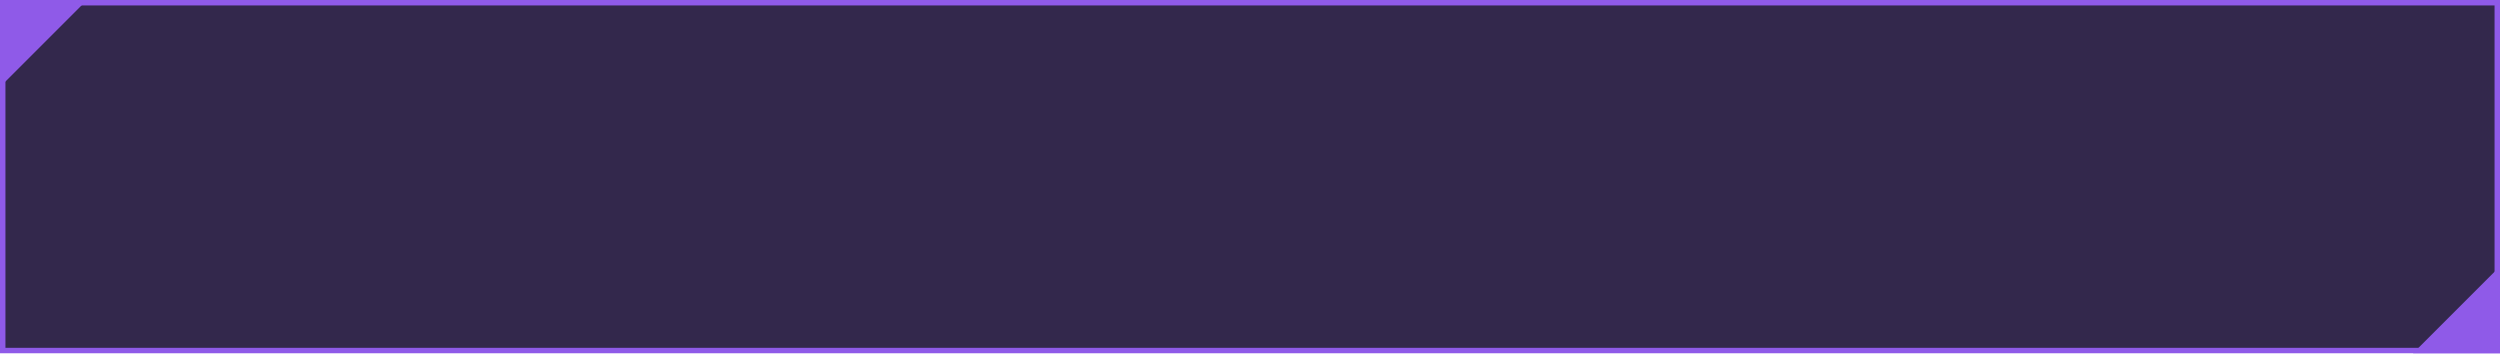
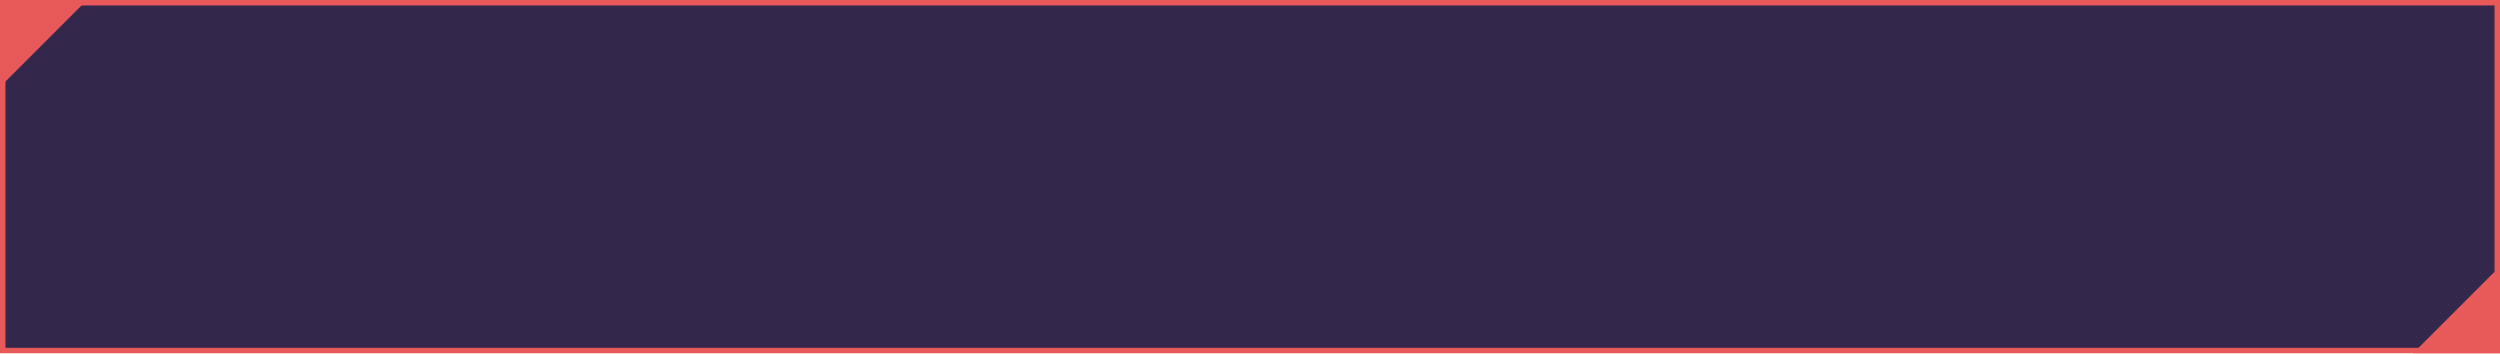
<svg xmlns="http://www.w3.org/2000/svg" width="460px" height="65px" viewBox="0 0 460 65" version="1.1">
  <g id="Page-1" stroke="none" stroke-width="1" fill="none" fill-rule="evenodd">
    <g id="liquidity-add-button-deposit--dark" transform="translate(0, -0.000001)">
      <rect id="Rectangle" fill="#33284C" fill-rule="nonzero" x="0.5" y="0.5" width="459" height="64" />
-       <rect id="Rectangle" stroke="#8F5AE8" x="0.5" y="0.5" width="459" height="64" />
-       <polygon id="Path" fill="#8F5AE8" fill-rule="nonzero" points="0 16 16 1.39876e-06 1.39876e-06 -1.77635684e-15" />
-       <polygon id="Path" fill="#8F5AE8" fill-rule="nonzero" points="460 49 444 65 460 65" />
+       <rect id="Rectangle" stroke="#e85a5a" x="0.5" y="0.5" width="459" height="64" />
+       <polygon id="Path" fill="#e85a5a" fill-rule="nonzero" points="0 16 16 1.39876e-06 1.39876e-06 -1.77635684e-15" />
+       <polygon id="Path" fill="#e85a5a" fill-rule="nonzero" points="460 49 444 65 460 65" />
    </g>
  </g>
</svg>
